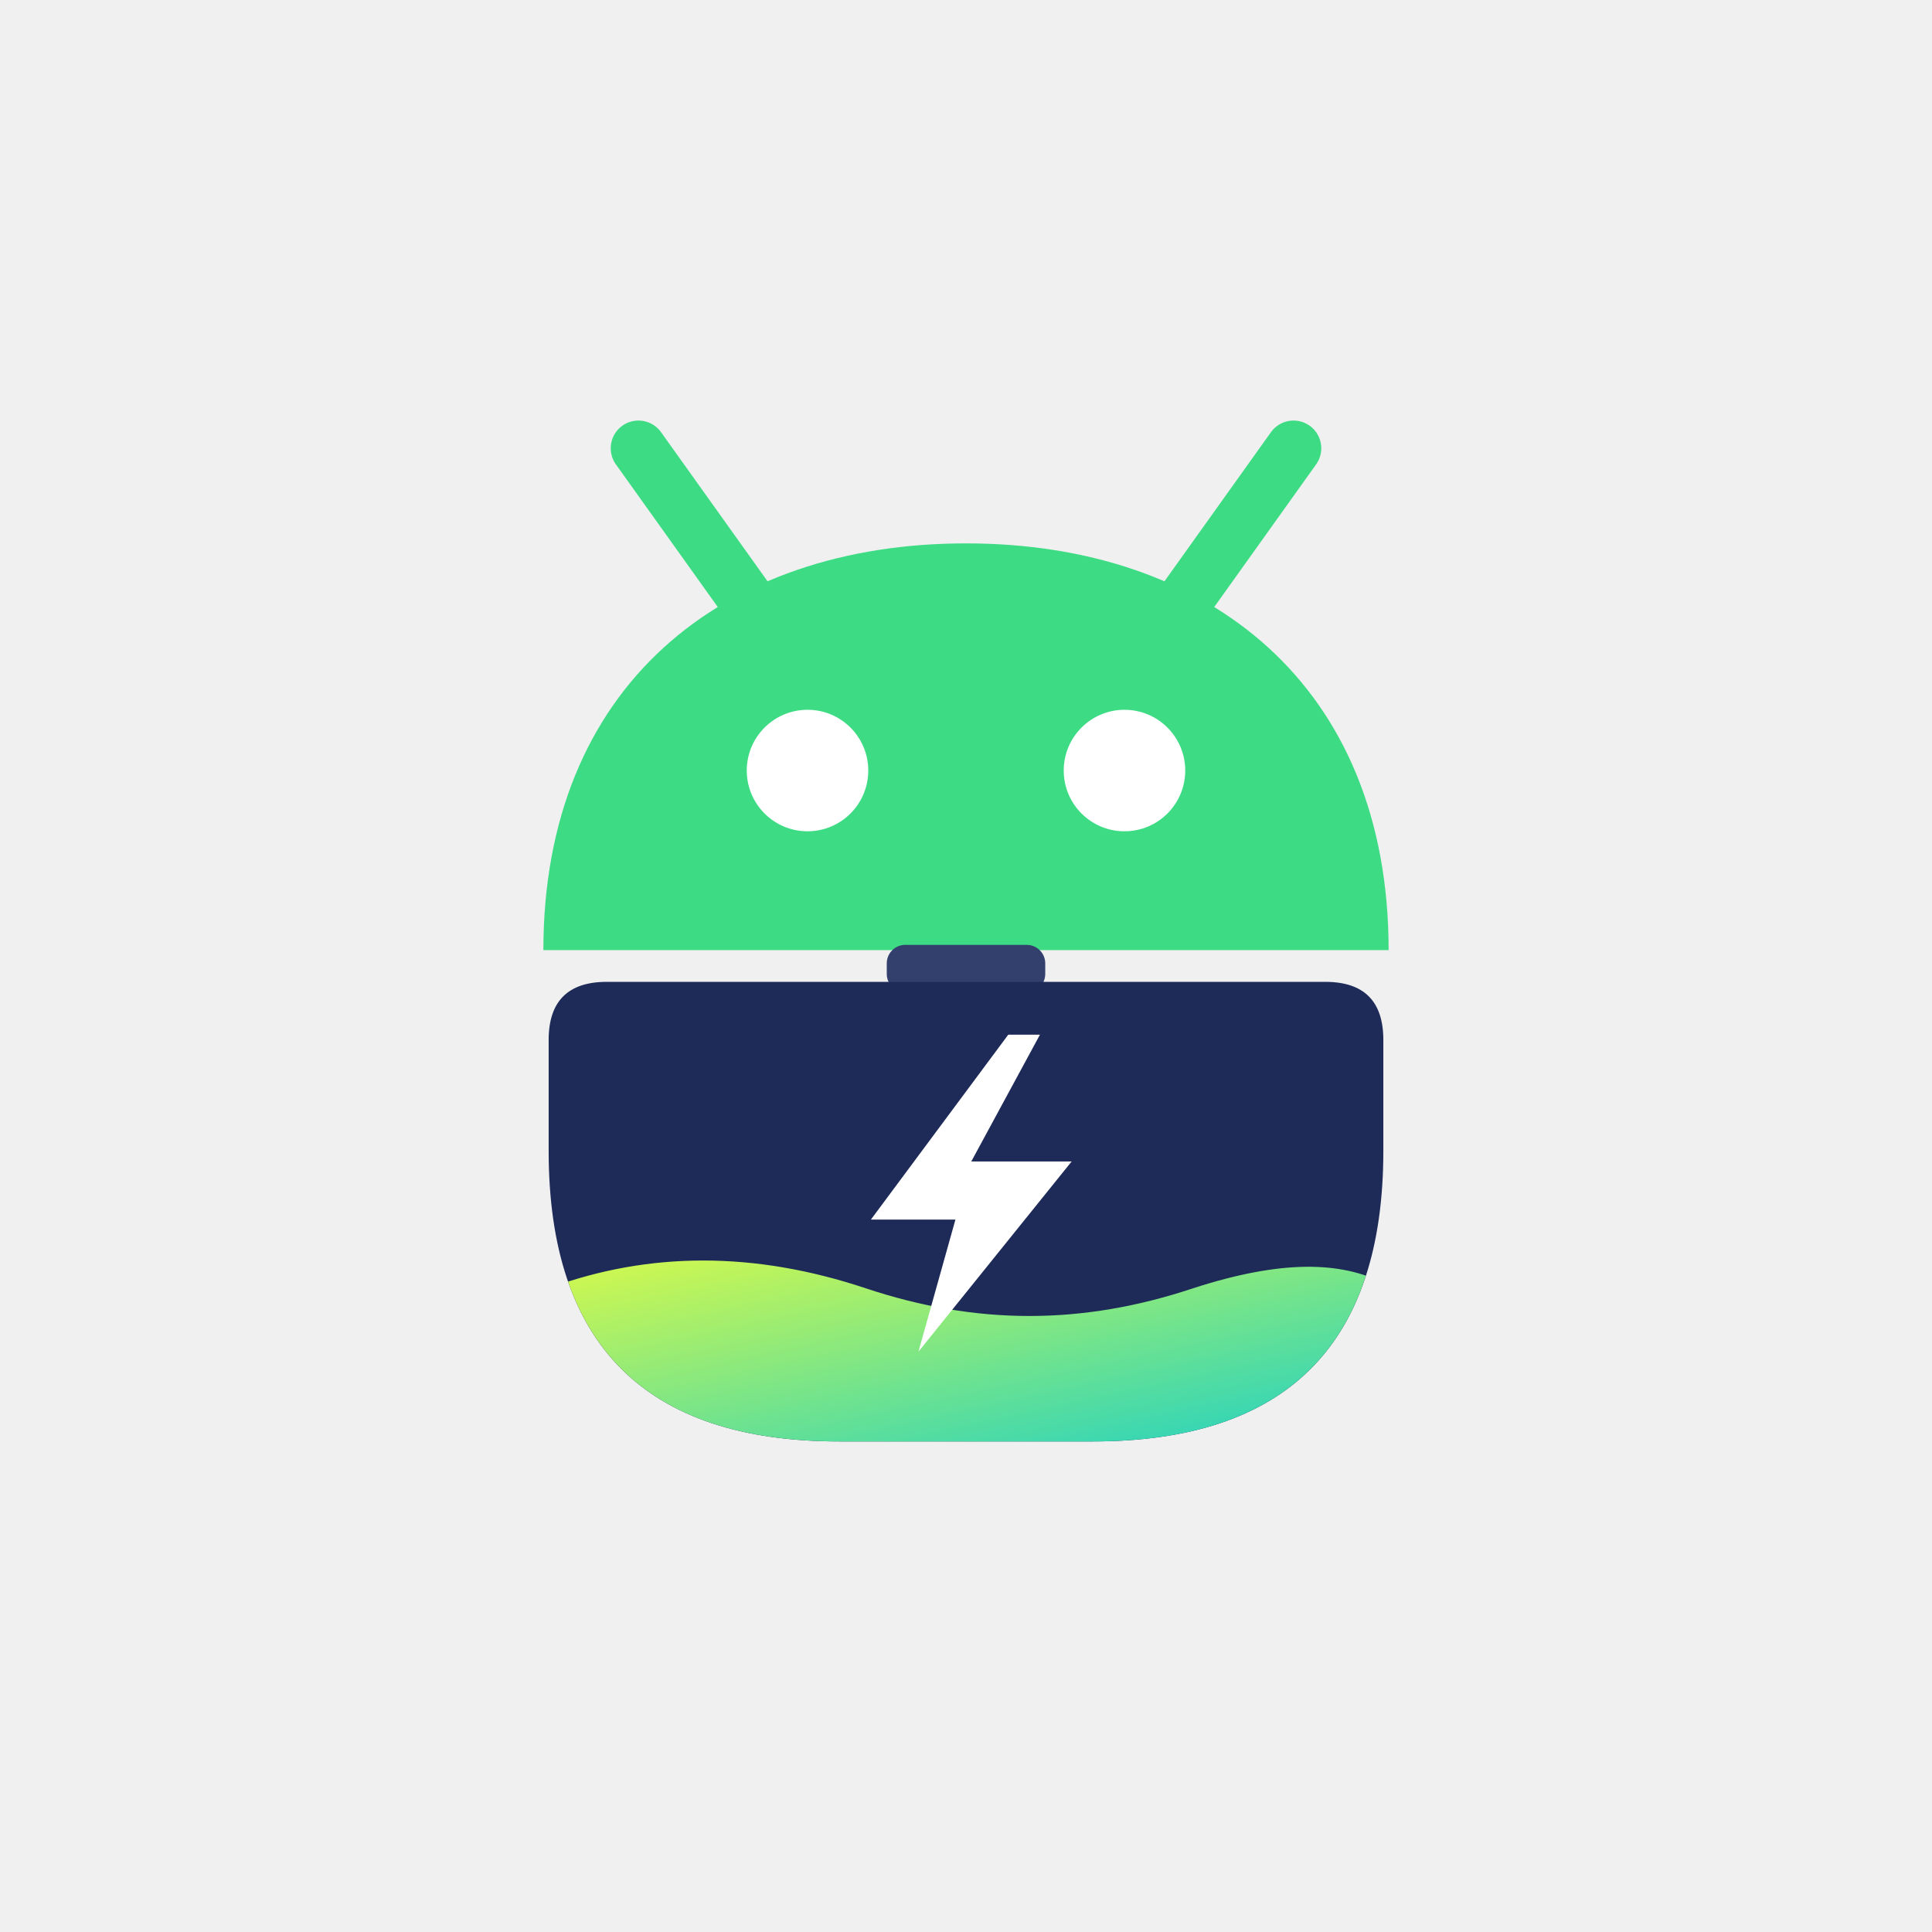
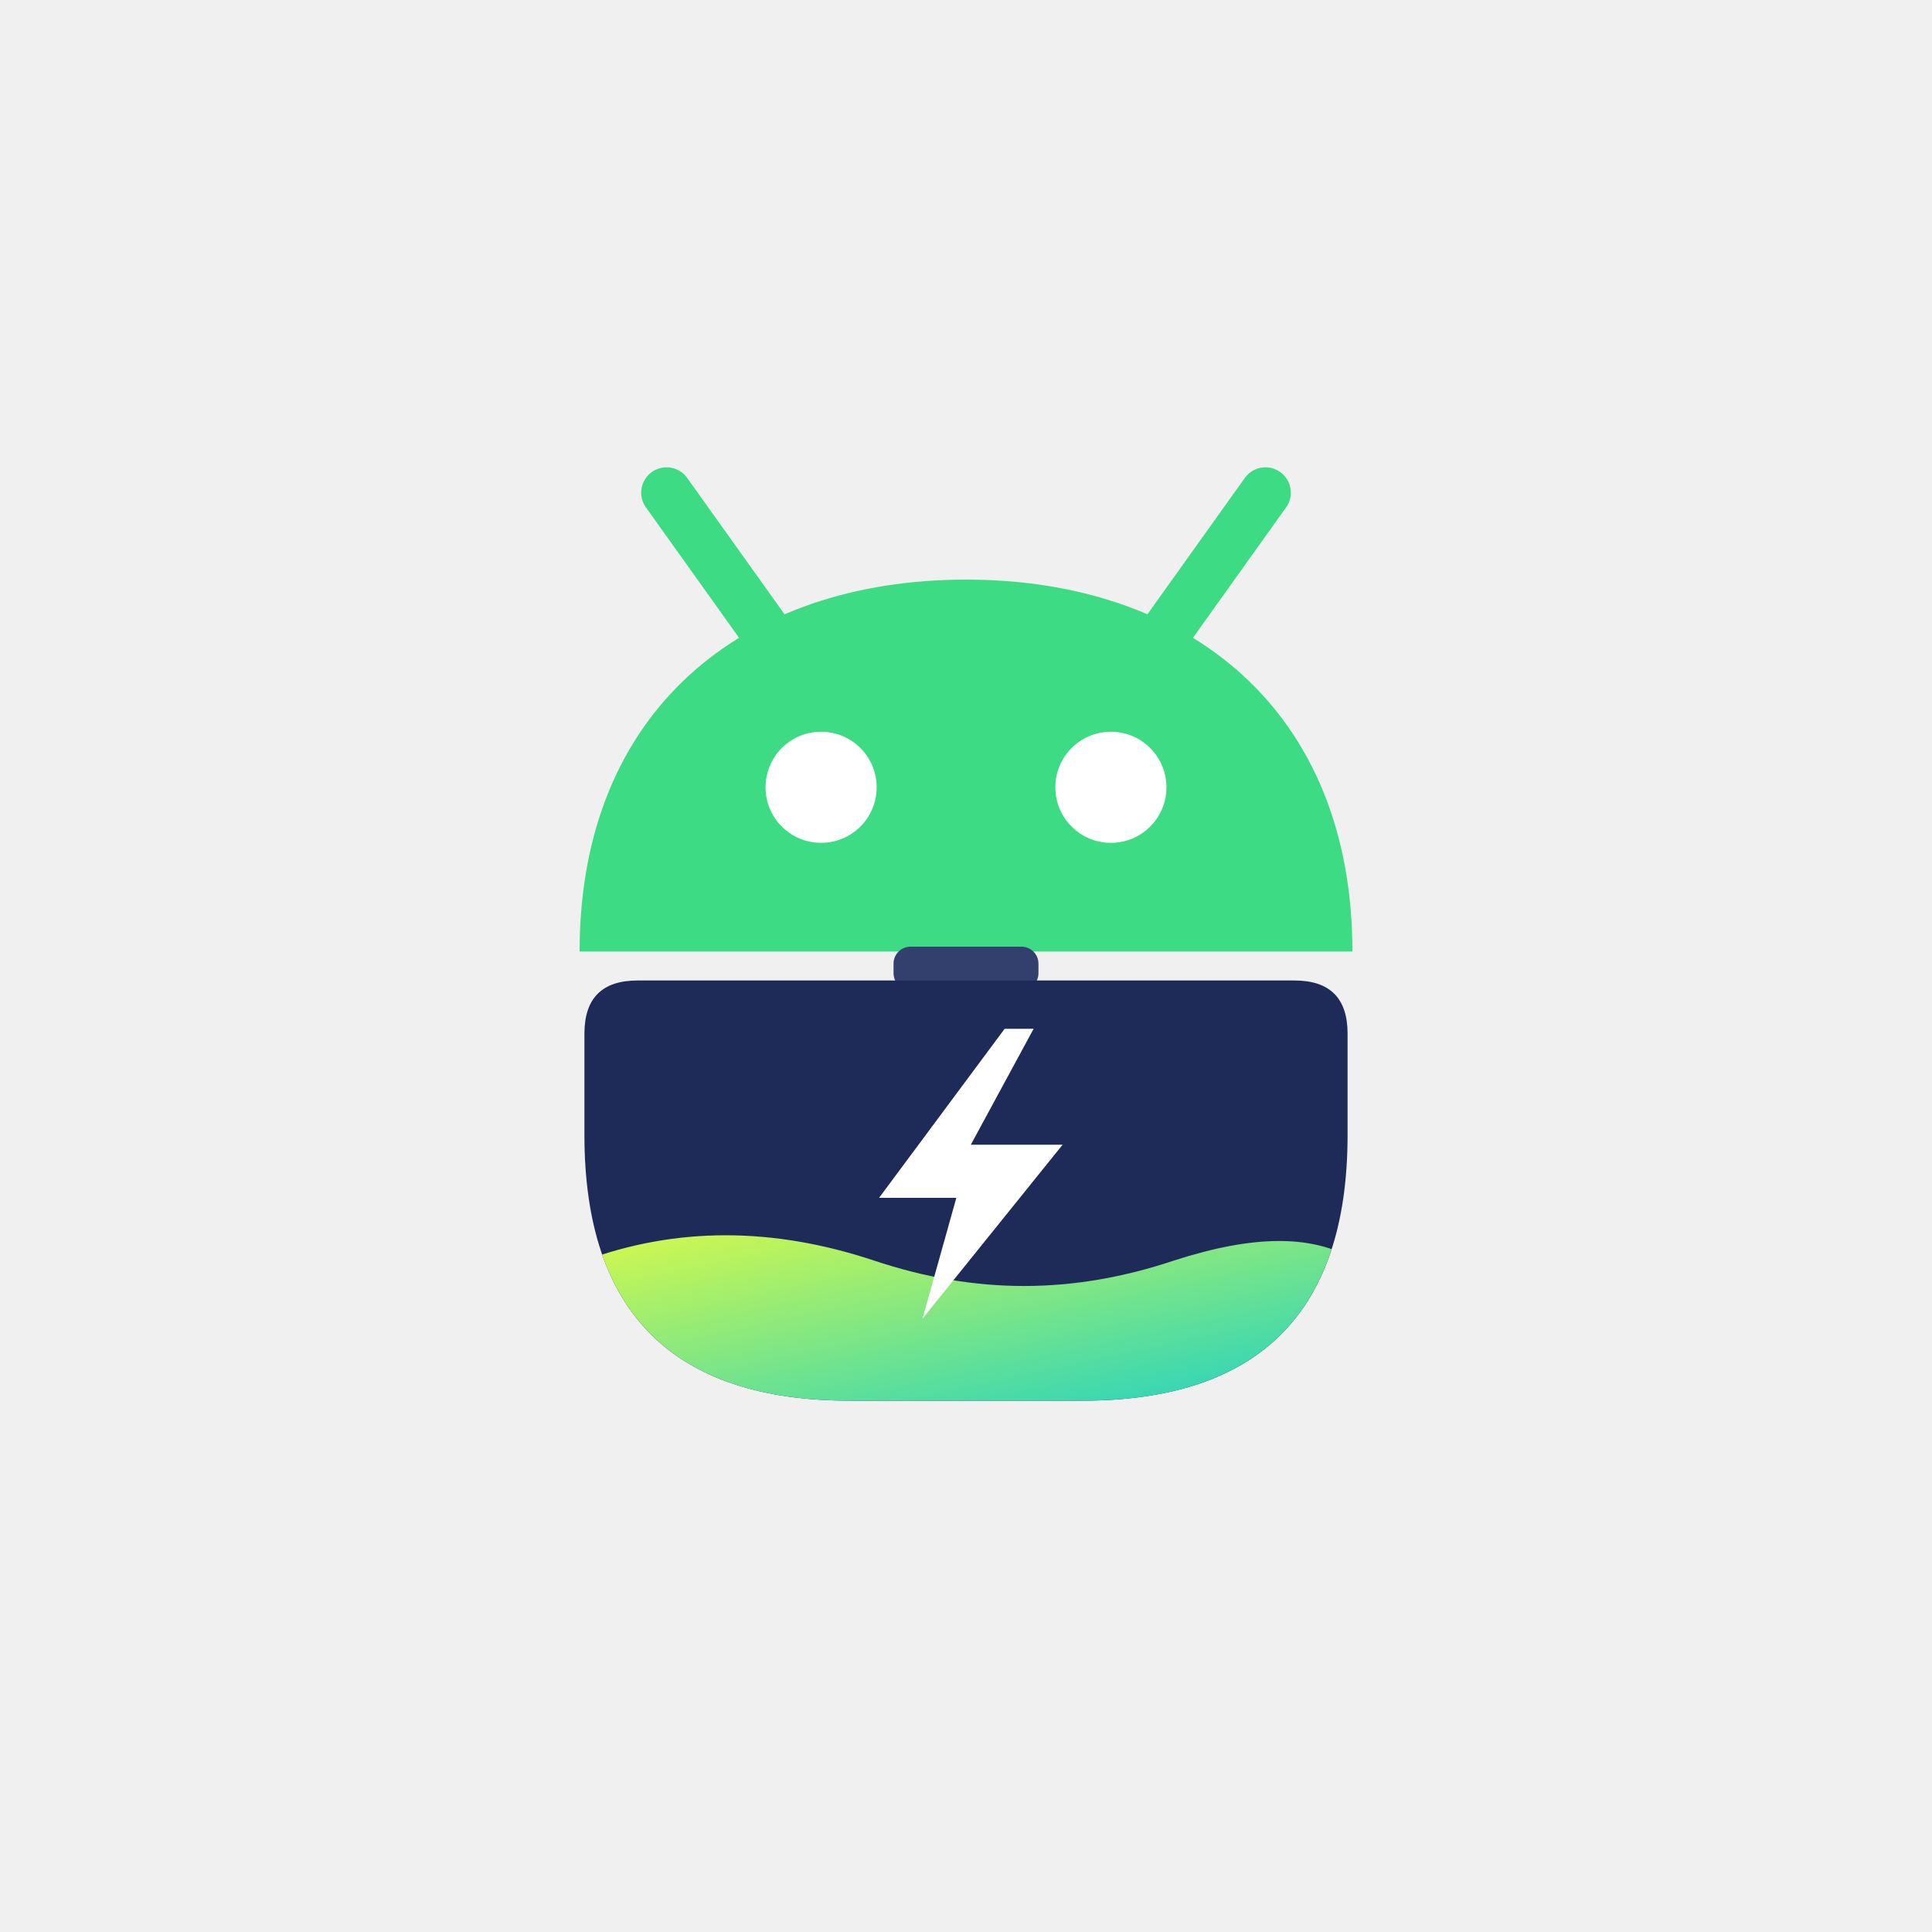
<svg xmlns="http://www.w3.org/2000/svg" viewBox="0 0 512 512">
  <defs>
    <linearGradient id="charge" x1="0" y1="0" x2="1" y2="1">
      <stop offset="0" stop-color="#D6F94B" />
      <stop offset="1" stop-color="#1FD1C4" />
    </linearGradient>
    <clipPath id="bodyClip">
      <path d="M120 262 H392 Q414 262 414 284 V326 Q414 436 304 436 H208 Q98 436 98 326 V284 Q98 262 120 262 Z" />
    </clipPath>
  </defs>
-   <g transform="translate(256 256) scale(0.7) translate(-256 -256)">
+   <g transform="translate(256 256) scale(0.64) translate(-256 -256)">
    <line x1="172" y1="116" x2="132" y2="60" stroke="#3DDC84" stroke-width="21" stroke-linecap="round" />
    <line x1="340" y1="116" x2="380" y2="60" stroke="#3DDC84" stroke-width="21" stroke-linecap="round" />
    <path d="M96 250 C96 150 164 96 256 96 C348 96 416 150 416 250 Z" fill="#3DDC84" />
    <circle cx="196" cy="182" r="23" fill="#FFFFFF" />
    <circle cx="316" cy="182" r="23" fill="#FFFFFF" />
    <rect x="226" y="248" width="60" height="18" rx="7" fill="#33406E" />
    <path d="M120 262 H392 Q414 262 414 284 V326 Q414 436 304 436 H208 Q98 436 98 326 V284 Q98 262 120 262 Z" fill="#1E2B58" />
    <g clip-path="url(#bodyClip)">
      <path d="M98 378 C136 364 176 364 218 378 C260 392 300 392 342 378 C376 367 398 368 414 376 V436 H98 Z" fill="url(#charge)" />
    </g>
    <path d="M272 282 L220 352 H252 L238 402 L296 330 H258 L284 282 Z" fill="#FFFFFF" />
  </g>
</svg>
